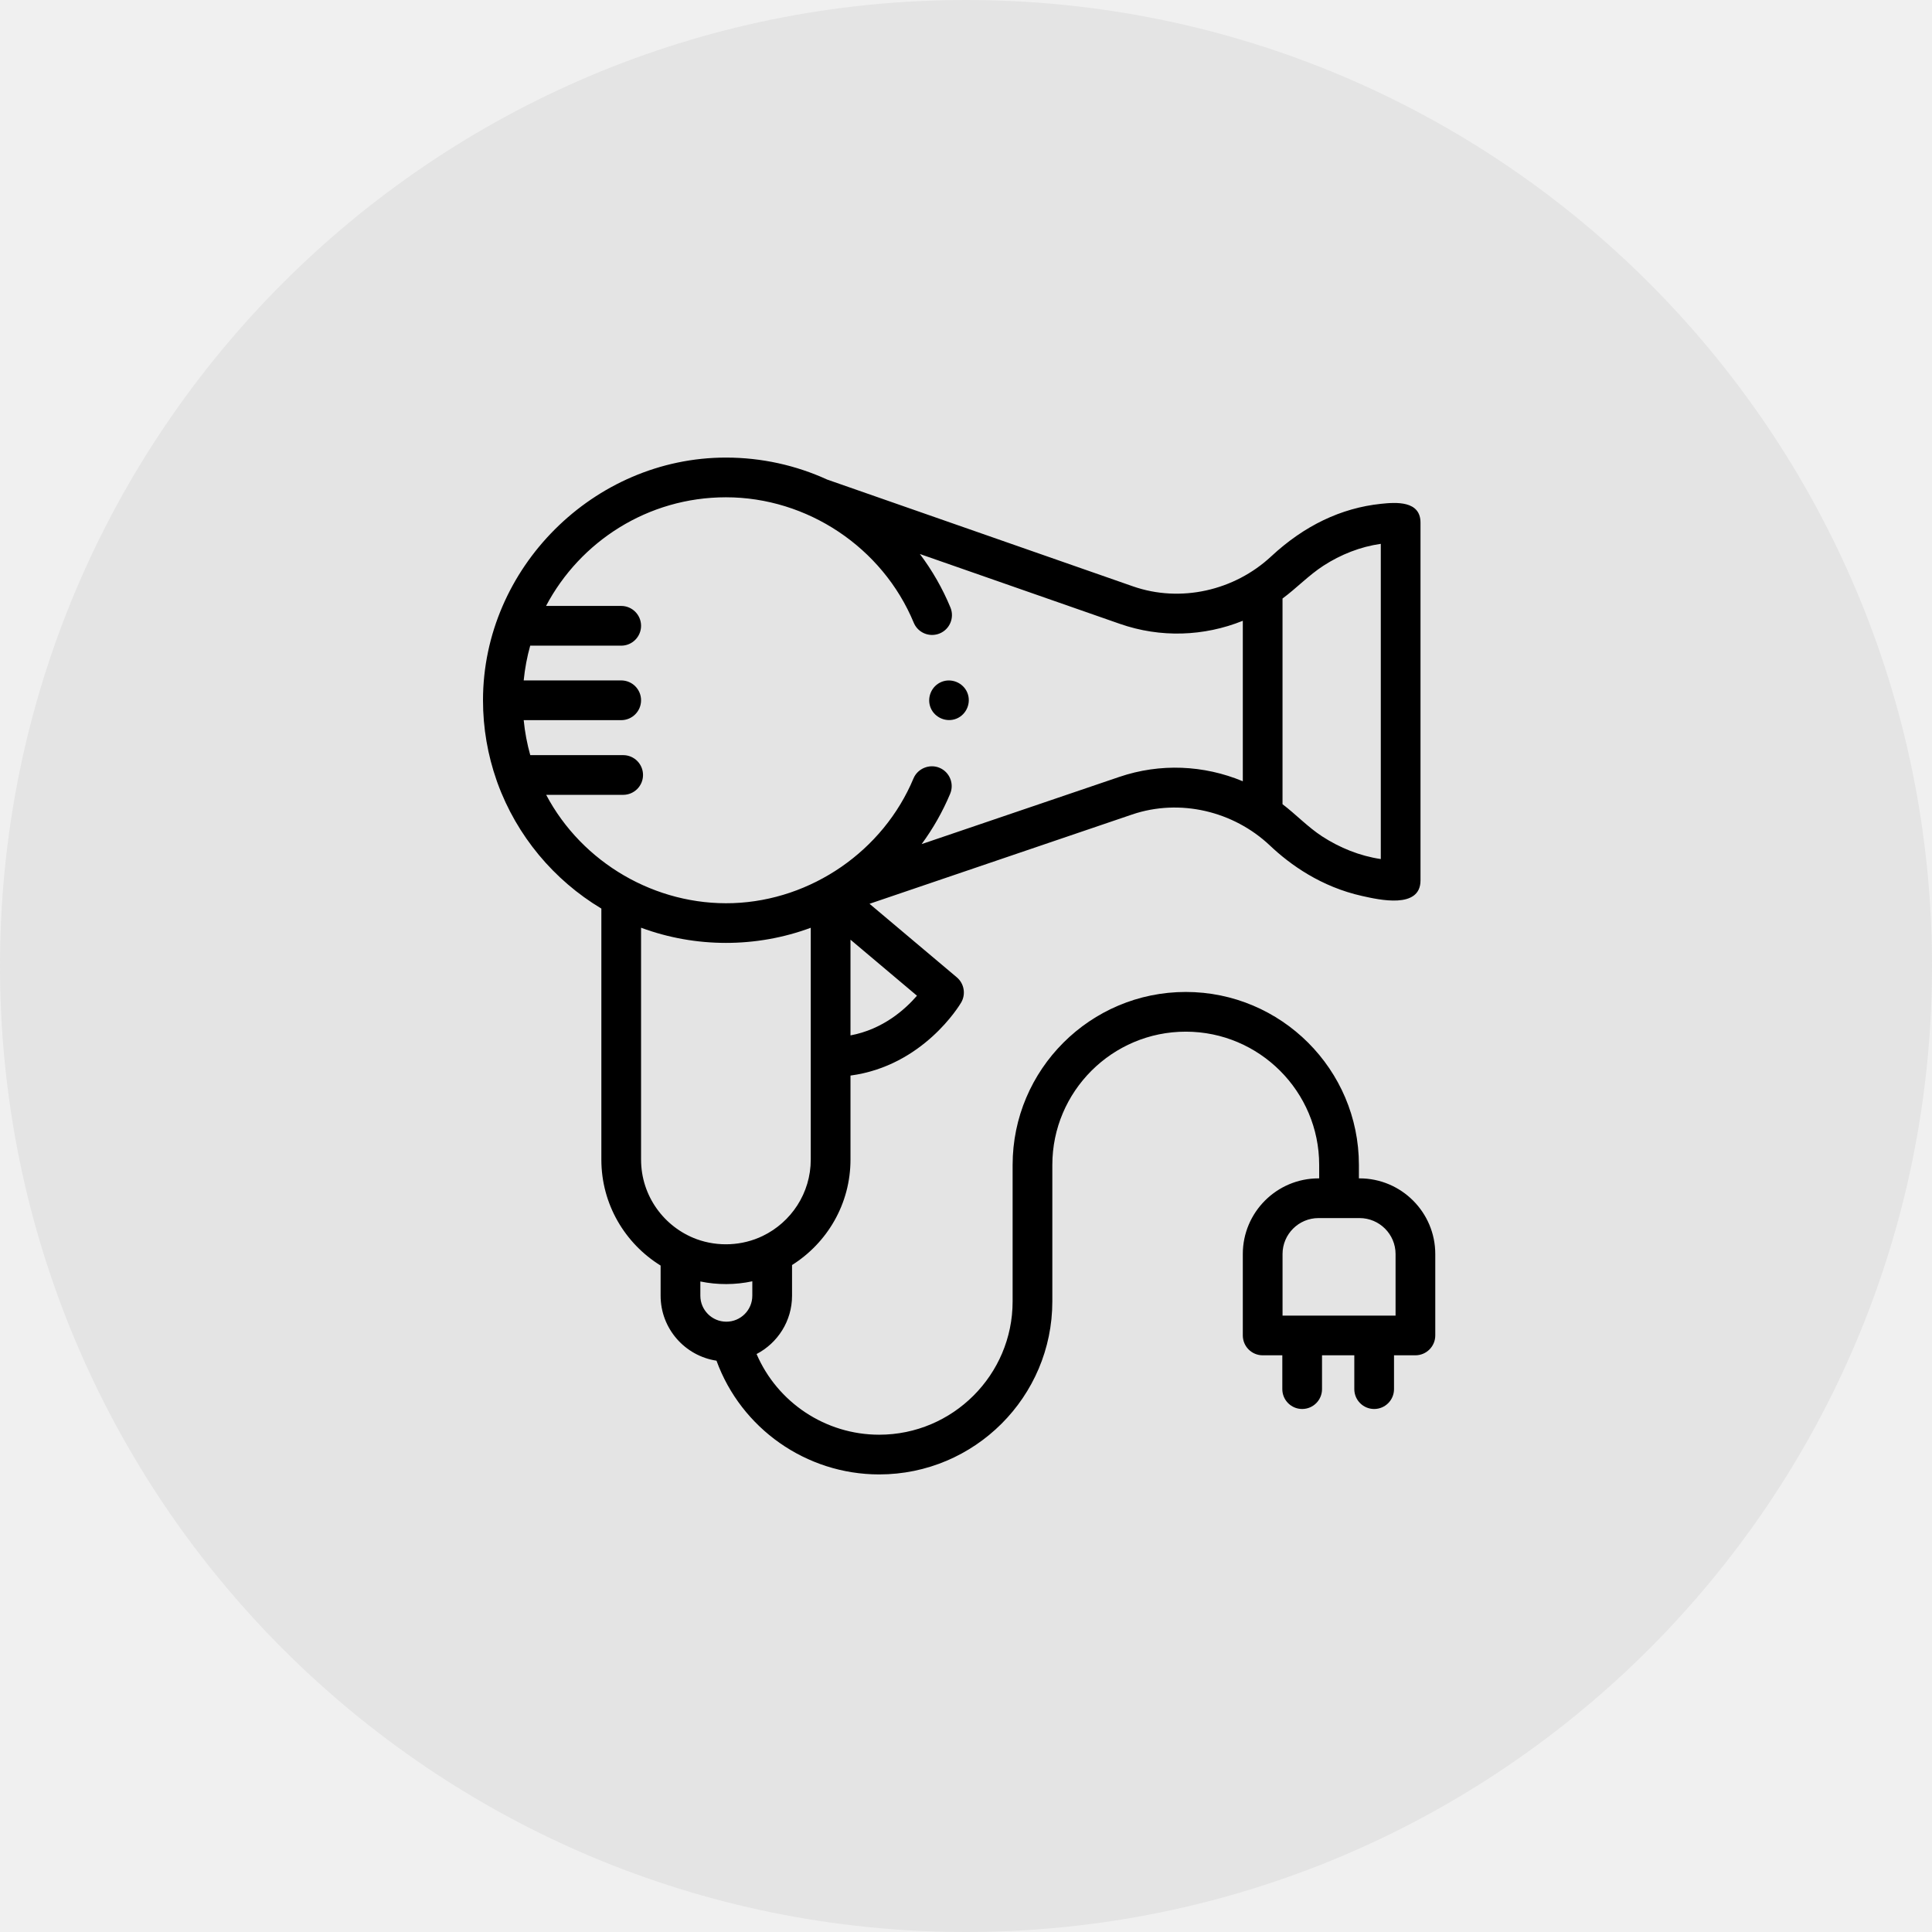
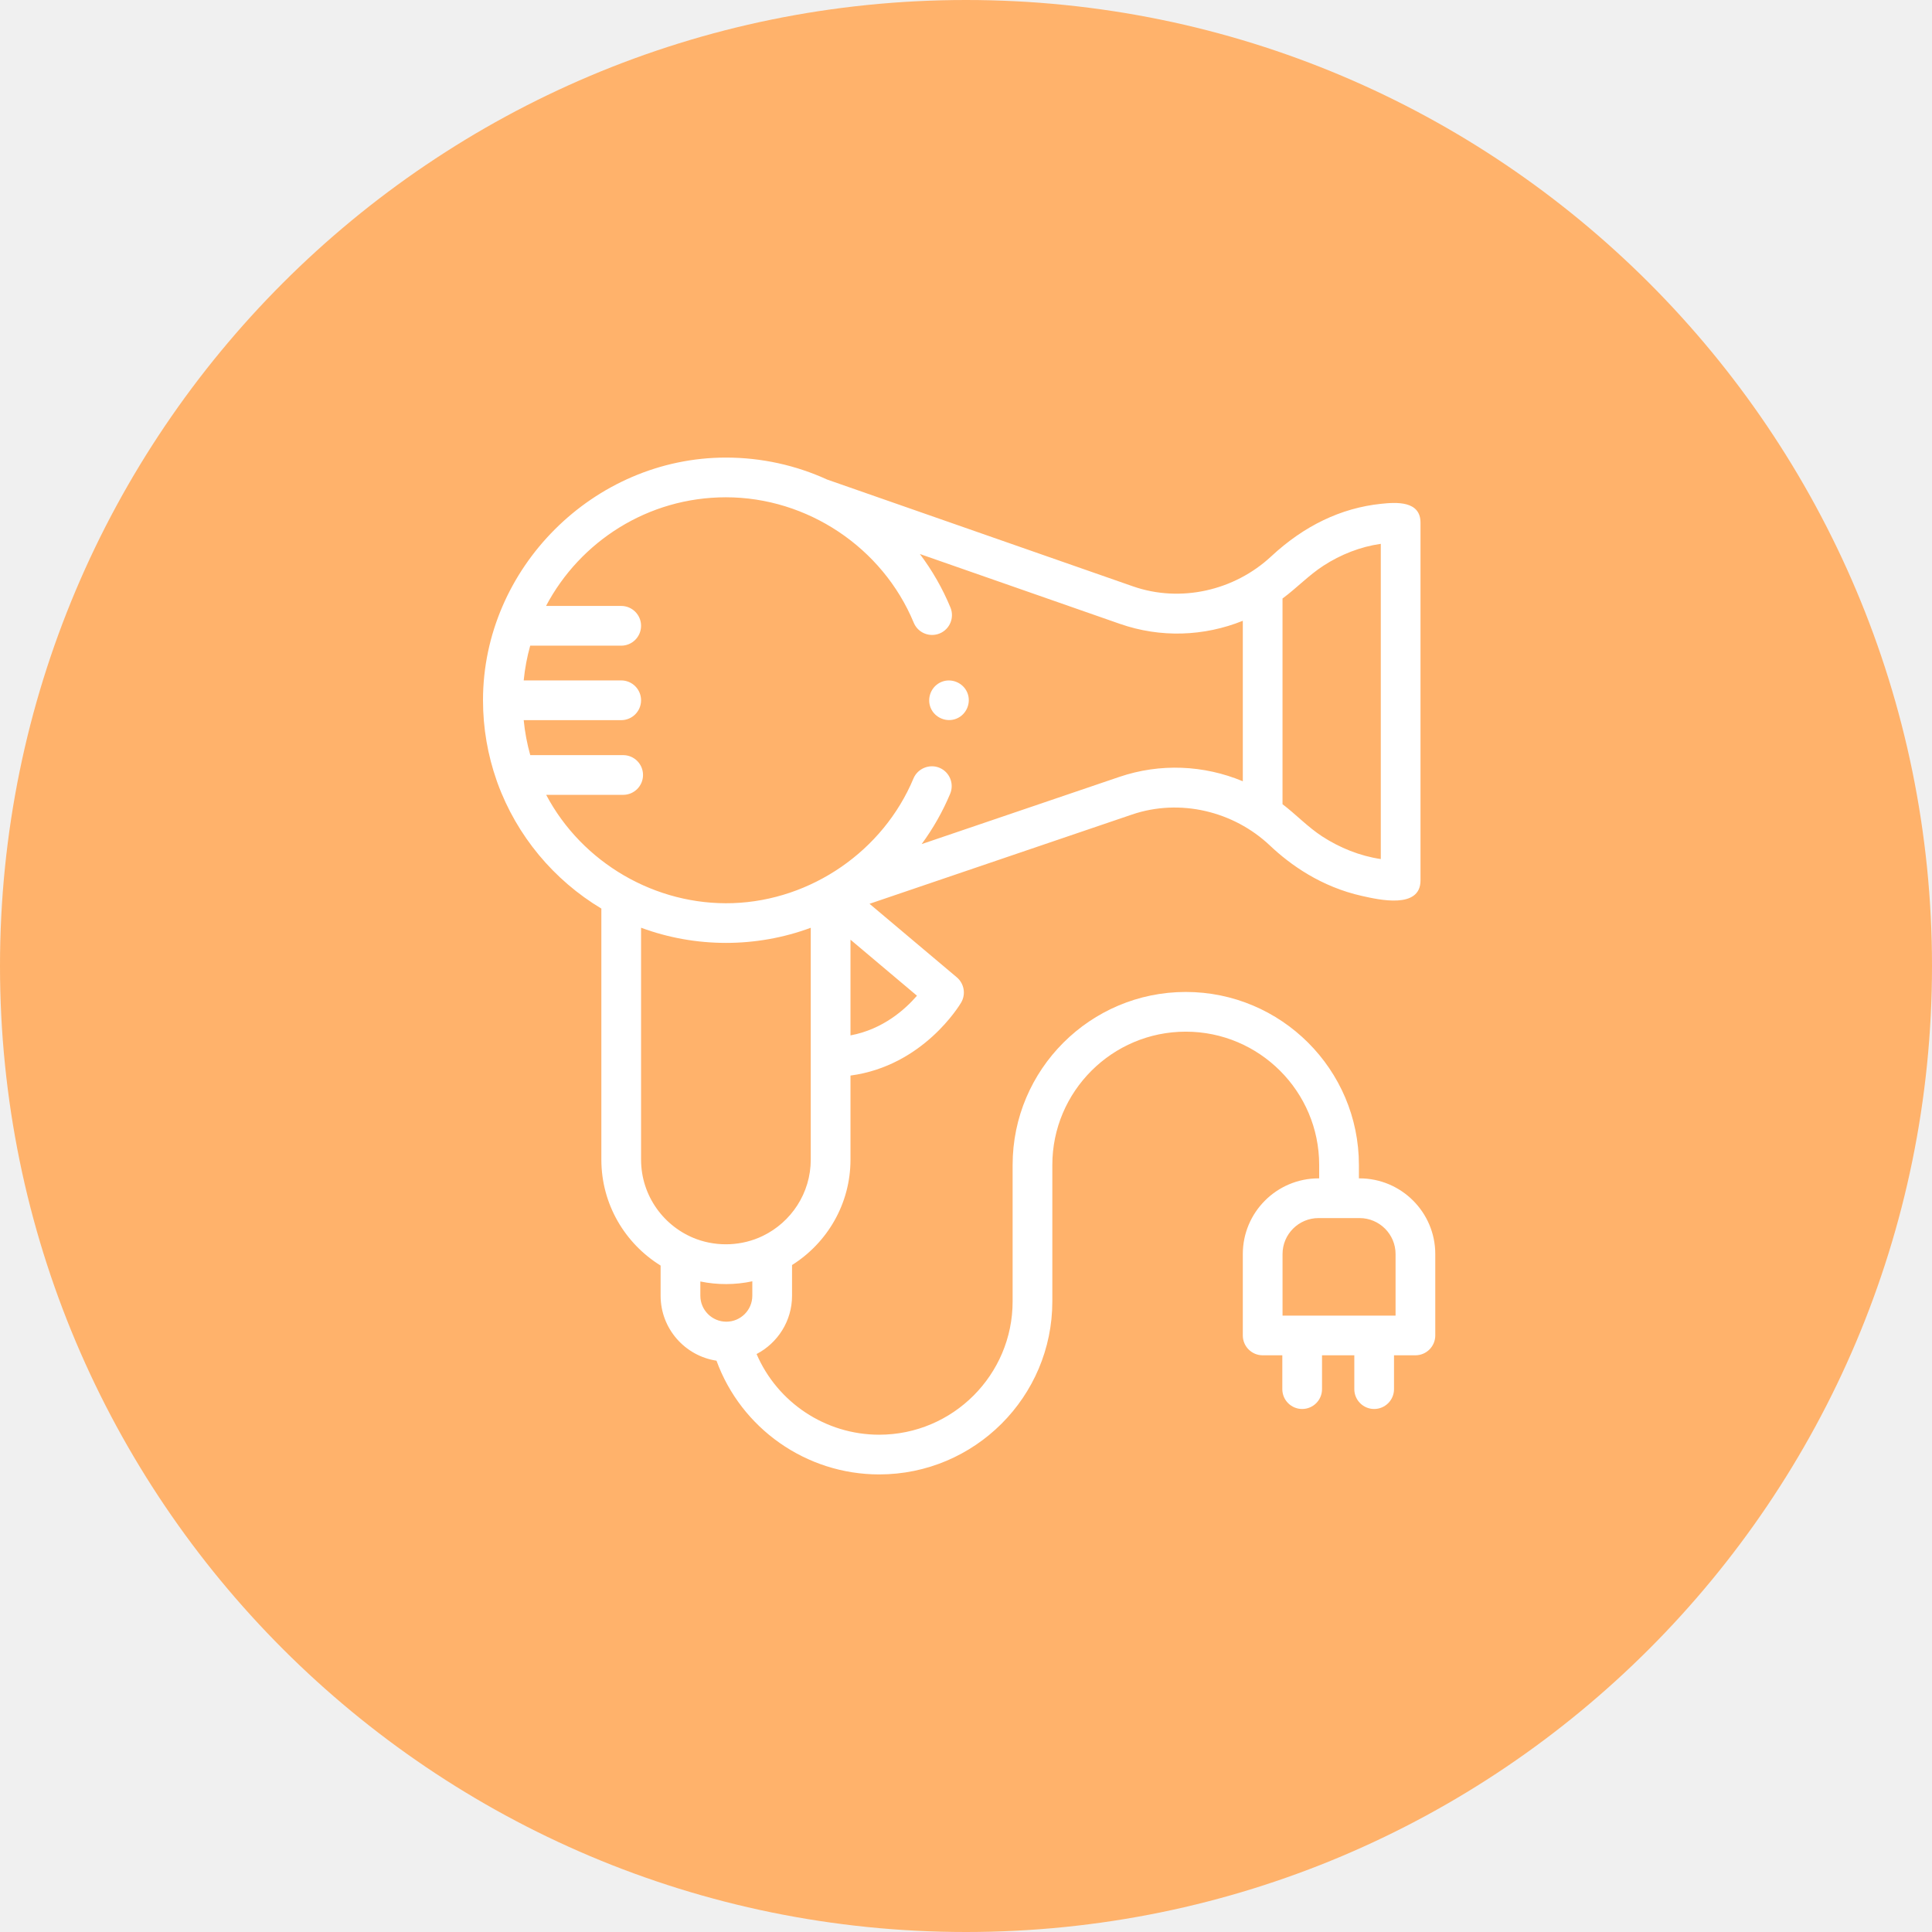
<svg xmlns="http://www.w3.org/2000/svg" width="76" height="76" viewBox="0 0 76 76" fill="none">
-   <circle cx="38" cy="38" r="38" fill="#E4E4E4" />
-   <path d="M36.61 27.846C36.773 28.238 37.236 28.431 37.629 28.268C38.023 28.105 38.215 27.642 38.052 27.248C37.889 26.855 37.424 26.662 37.032 26.826C36.637 26.99 36.448 27.452 36.61 27.846Z" fill="black" />
-   <path d="M53.481 46.354H53.456V45.826C53.456 42.074 50.4 39.021 46.645 39.021C42.889 39.021 39.834 42.074 39.834 45.826V51.195C39.834 54.086 37.479 56.438 34.585 56.438C32.467 56.438 30.578 55.164 29.762 53.264C30.59 52.833 31.157 51.967 31.157 50.971V49.763C32.536 48.895 33.456 47.362 33.456 45.616V42.31C36.314 41.928 37.744 39.548 37.809 39.438C38.001 39.11 37.929 38.691 37.638 38.445L34.205 35.553L44.533 32.041C46.412 31.402 48.524 31.906 49.958 33.263C50.756 34.019 51.972 34.888 53.584 35.246C54.239 35.392 55.879 35.772 55.879 34.634V20.559C55.879 19.692 54.923 19.755 54.323 19.819C52.753 19.984 51.305 20.678 50.004 21.888C48.559 23.233 46.443 23.72 44.569 23.066L32.537 18.864C31.314 18.305 29.962 18 28.556 18C23.359 18 19 22.343 19 27.547C19 28.65 19.189 29.709 19.534 30.695C19.544 30.731 19.557 30.766 19.571 30.8C20.327 32.877 21.784 34.619 23.656 35.741V45.616C23.656 47.376 24.59 48.92 25.987 49.784V50.971C25.987 52.264 26.942 53.338 28.185 53.526C29.154 56.187 31.708 58 34.585 58C38.341 58 41.396 54.947 41.396 51.195V45.826C41.396 42.935 43.751 40.583 46.645 40.583C49.539 40.583 51.893 42.935 51.893 45.826V46.354H51.868C50.225 46.354 48.889 47.689 48.889 49.33V52.533C48.889 52.964 49.239 53.314 49.67 53.314H50.443V54.645C50.443 55.076 50.793 55.426 51.224 55.426C51.656 55.426 52.005 55.076 52.005 54.645V53.314H53.275V54.645C53.275 55.076 53.625 55.426 54.056 55.426C54.488 55.426 54.837 55.076 54.837 54.645V53.314H55.679C56.11 53.314 56.46 52.964 56.46 52.533V49.33C56.46 47.689 55.124 46.354 53.481 46.354ZM33.456 40.73V36.965L36.071 39.169C35.608 39.705 34.736 40.491 33.456 40.73ZM50.451 31.635V23.544C51.007 23.134 51.48 22.63 52.063 22.252C52.744 21.812 53.512 21.507 54.317 21.393V33.793C53.493 33.671 52.705 33.353 52.008 32.9C51.442 32.531 50.986 32.042 50.451 31.635ZM21.485 31.267H24.514C24.945 31.267 25.295 30.917 25.295 30.486C25.295 30.054 24.945 29.705 24.514 29.705H20.859C20.734 29.26 20.647 28.8 20.601 28.329H24.437C24.868 28.329 25.218 27.979 25.218 27.547C25.218 27.116 24.868 26.766 24.437 26.766H20.601C20.647 26.297 20.733 25.84 20.857 25.399H24.437C24.868 25.399 25.218 25.049 25.218 24.617C25.218 24.186 24.868 23.836 24.437 23.836H21.48C22.82 21.297 25.489 19.562 28.556 19.562C31.759 19.562 34.717 21.537 35.944 24.495C36.088 24.844 36.457 25.033 36.813 24.963C36.864 24.954 36.915 24.939 36.965 24.918C37.364 24.753 37.553 24.296 37.388 23.897C37.078 23.149 36.672 22.439 36.185 21.793L44.054 24.541C45.65 25.098 47.361 25.036 48.889 24.42V30.733C47.359 30.095 45.638 30.015 44.03 30.562L36.255 33.205C36.705 32.593 37.083 31.926 37.377 31.225C37.543 30.827 37.355 30.369 36.957 30.203C36.565 30.039 36.099 30.228 35.934 30.622C34.743 33.471 31.916 35.42 28.831 35.527C25.797 35.63 22.904 33.95 21.485 31.267ZM25.218 36.494C27.358 37.289 29.752 37.291 31.893 36.496V41.582V45.616C31.893 46.936 31.121 48.08 30.004 48.619C29.197 49.009 28.246 49.052 27.406 48.746C26.13 48.277 25.218 47.051 25.218 45.616V36.494ZM27.55 50.971V50.41C28.22 50.549 28.925 50.547 29.594 50.403V50.971C29.594 51.534 29.136 51.992 28.572 51.992C28.009 51.992 27.55 51.534 27.55 50.971ZM54.898 51.752H50.452V49.33C50.452 48.551 51.087 47.916 51.868 47.916H53.481C54.262 47.916 54.898 48.551 54.898 49.33V51.752Z" fill="black" />
+   <circle cx="38" cy="38" r="38" fill="#FFB26B" />
+   <path d="M36.61 27.846C36.773 28.238 37.236 28.431 37.629 28.268C38.023 28.105 38.215 27.642 38.052 27.248C37.889 26.855 37.424 26.662 37.032 26.826C36.637 26.99 36.448 27.452 36.61 27.846Z" fill="white" />
+   <path d="M53.481 46.354H53.456V45.826C53.456 42.074 50.4 39.021 46.645 39.021C42.889 39.021 39.834 42.074 39.834 45.826V51.195C39.834 54.086 37.479 56.438 34.585 56.438C32.467 56.438 30.578 55.164 29.762 53.264C30.59 52.833 31.157 51.967 31.157 50.971V49.763C32.536 48.895 33.456 47.362 33.456 45.616V42.31C36.314 41.928 37.744 39.548 37.809 39.438C38.001 39.11 37.929 38.691 37.638 38.445L34.205 35.553L44.533 32.041C46.412 31.402 48.524 31.906 49.958 33.263C50.756 34.019 51.972 34.888 53.584 35.246C54.239 35.392 55.879 35.772 55.879 34.634V20.559C55.879 19.692 54.923 19.755 54.323 19.819C52.753 19.984 51.305 20.678 50.004 21.888C48.559 23.233 46.443 23.72 44.569 23.066L32.537 18.864C31.314 18.305 29.962 18 28.556 18C23.359 18 19 22.343 19 27.547C19 28.65 19.189 29.709 19.534 30.695C19.544 30.731 19.557 30.766 19.571 30.8C20.327 32.877 21.784 34.619 23.656 35.741V45.616C23.656 47.376 24.59 48.92 25.987 49.784V50.971C25.987 52.264 26.942 53.338 28.185 53.526C29.154 56.187 31.708 58 34.585 58C38.341 58 41.396 54.947 41.396 51.195V45.826C41.396 42.935 43.751 40.583 46.645 40.583C49.539 40.583 51.893 42.935 51.893 45.826V46.354H51.868C50.225 46.354 48.889 47.689 48.889 49.33V52.533C48.889 52.964 49.239 53.314 49.67 53.314H50.443V54.645C50.443 55.076 50.793 55.426 51.224 55.426C51.656 55.426 52.005 55.076 52.005 54.645V53.314H53.275V54.645C53.275 55.076 53.625 55.426 54.056 55.426C54.488 55.426 54.837 55.076 54.837 54.645V53.314H55.679C56.11 53.314 56.46 52.964 56.46 52.533V49.33C56.46 47.689 55.124 46.354 53.481 46.354ZM33.456 40.73V36.965L36.071 39.169C35.608 39.705 34.736 40.491 33.456 40.73ZM50.451 31.635V23.544C51.007 23.134 51.48 22.63 52.063 22.252C52.744 21.812 53.512 21.507 54.317 21.393V33.793C53.493 33.671 52.705 33.353 52.008 32.9C51.442 32.531 50.986 32.042 50.451 31.635ZM21.485 31.267H24.514C24.945 31.267 25.295 30.917 25.295 30.486C25.295 30.054 24.945 29.705 24.514 29.705H20.859C20.734 29.26 20.647 28.8 20.601 28.329H24.437C24.868 28.329 25.218 27.979 25.218 27.547C25.218 27.116 24.868 26.766 24.437 26.766H20.601C20.647 26.297 20.733 25.84 20.857 25.399H24.437C24.868 25.399 25.218 25.049 25.218 24.617C25.218 24.186 24.868 23.836 24.437 23.836H21.48C22.82 21.297 25.489 19.562 28.556 19.562C31.759 19.562 34.717 21.537 35.944 24.495C36.088 24.844 36.457 25.033 36.813 24.963C36.864 24.954 36.915 24.939 36.965 24.918C37.364 24.753 37.553 24.296 37.388 23.897C37.078 23.149 36.672 22.439 36.185 21.793L44.054 24.541C45.65 25.098 47.361 25.036 48.889 24.42V30.733C47.359 30.095 45.638 30.015 44.03 30.562L36.255 33.205C36.705 32.593 37.083 31.926 37.377 31.225C37.543 30.827 37.355 30.369 36.957 30.203C36.565 30.039 36.099 30.228 35.934 30.622C34.743 33.471 31.916 35.42 28.831 35.527C25.797 35.63 22.904 33.95 21.485 31.267ZM25.218 36.494C27.358 37.289 29.752 37.291 31.893 36.496V41.582V45.616C31.893 46.936 31.121 48.08 30.004 48.619C29.197 49.009 28.246 49.052 27.406 48.746C26.13 48.277 25.218 47.051 25.218 45.616V36.494ZM27.55 50.971V50.41C28.22 50.549 28.925 50.547 29.594 50.403V50.971C29.594 51.534 29.136 51.992 28.572 51.992C28.009 51.992 27.55 51.534 27.55 50.971ZM54.898 51.752H50.452V49.33C50.452 48.551 51.087 47.916 51.868 47.916H53.481C54.262 47.916 54.898 48.551 54.898 49.33V51.752Z" fill="white" />
</svg>
